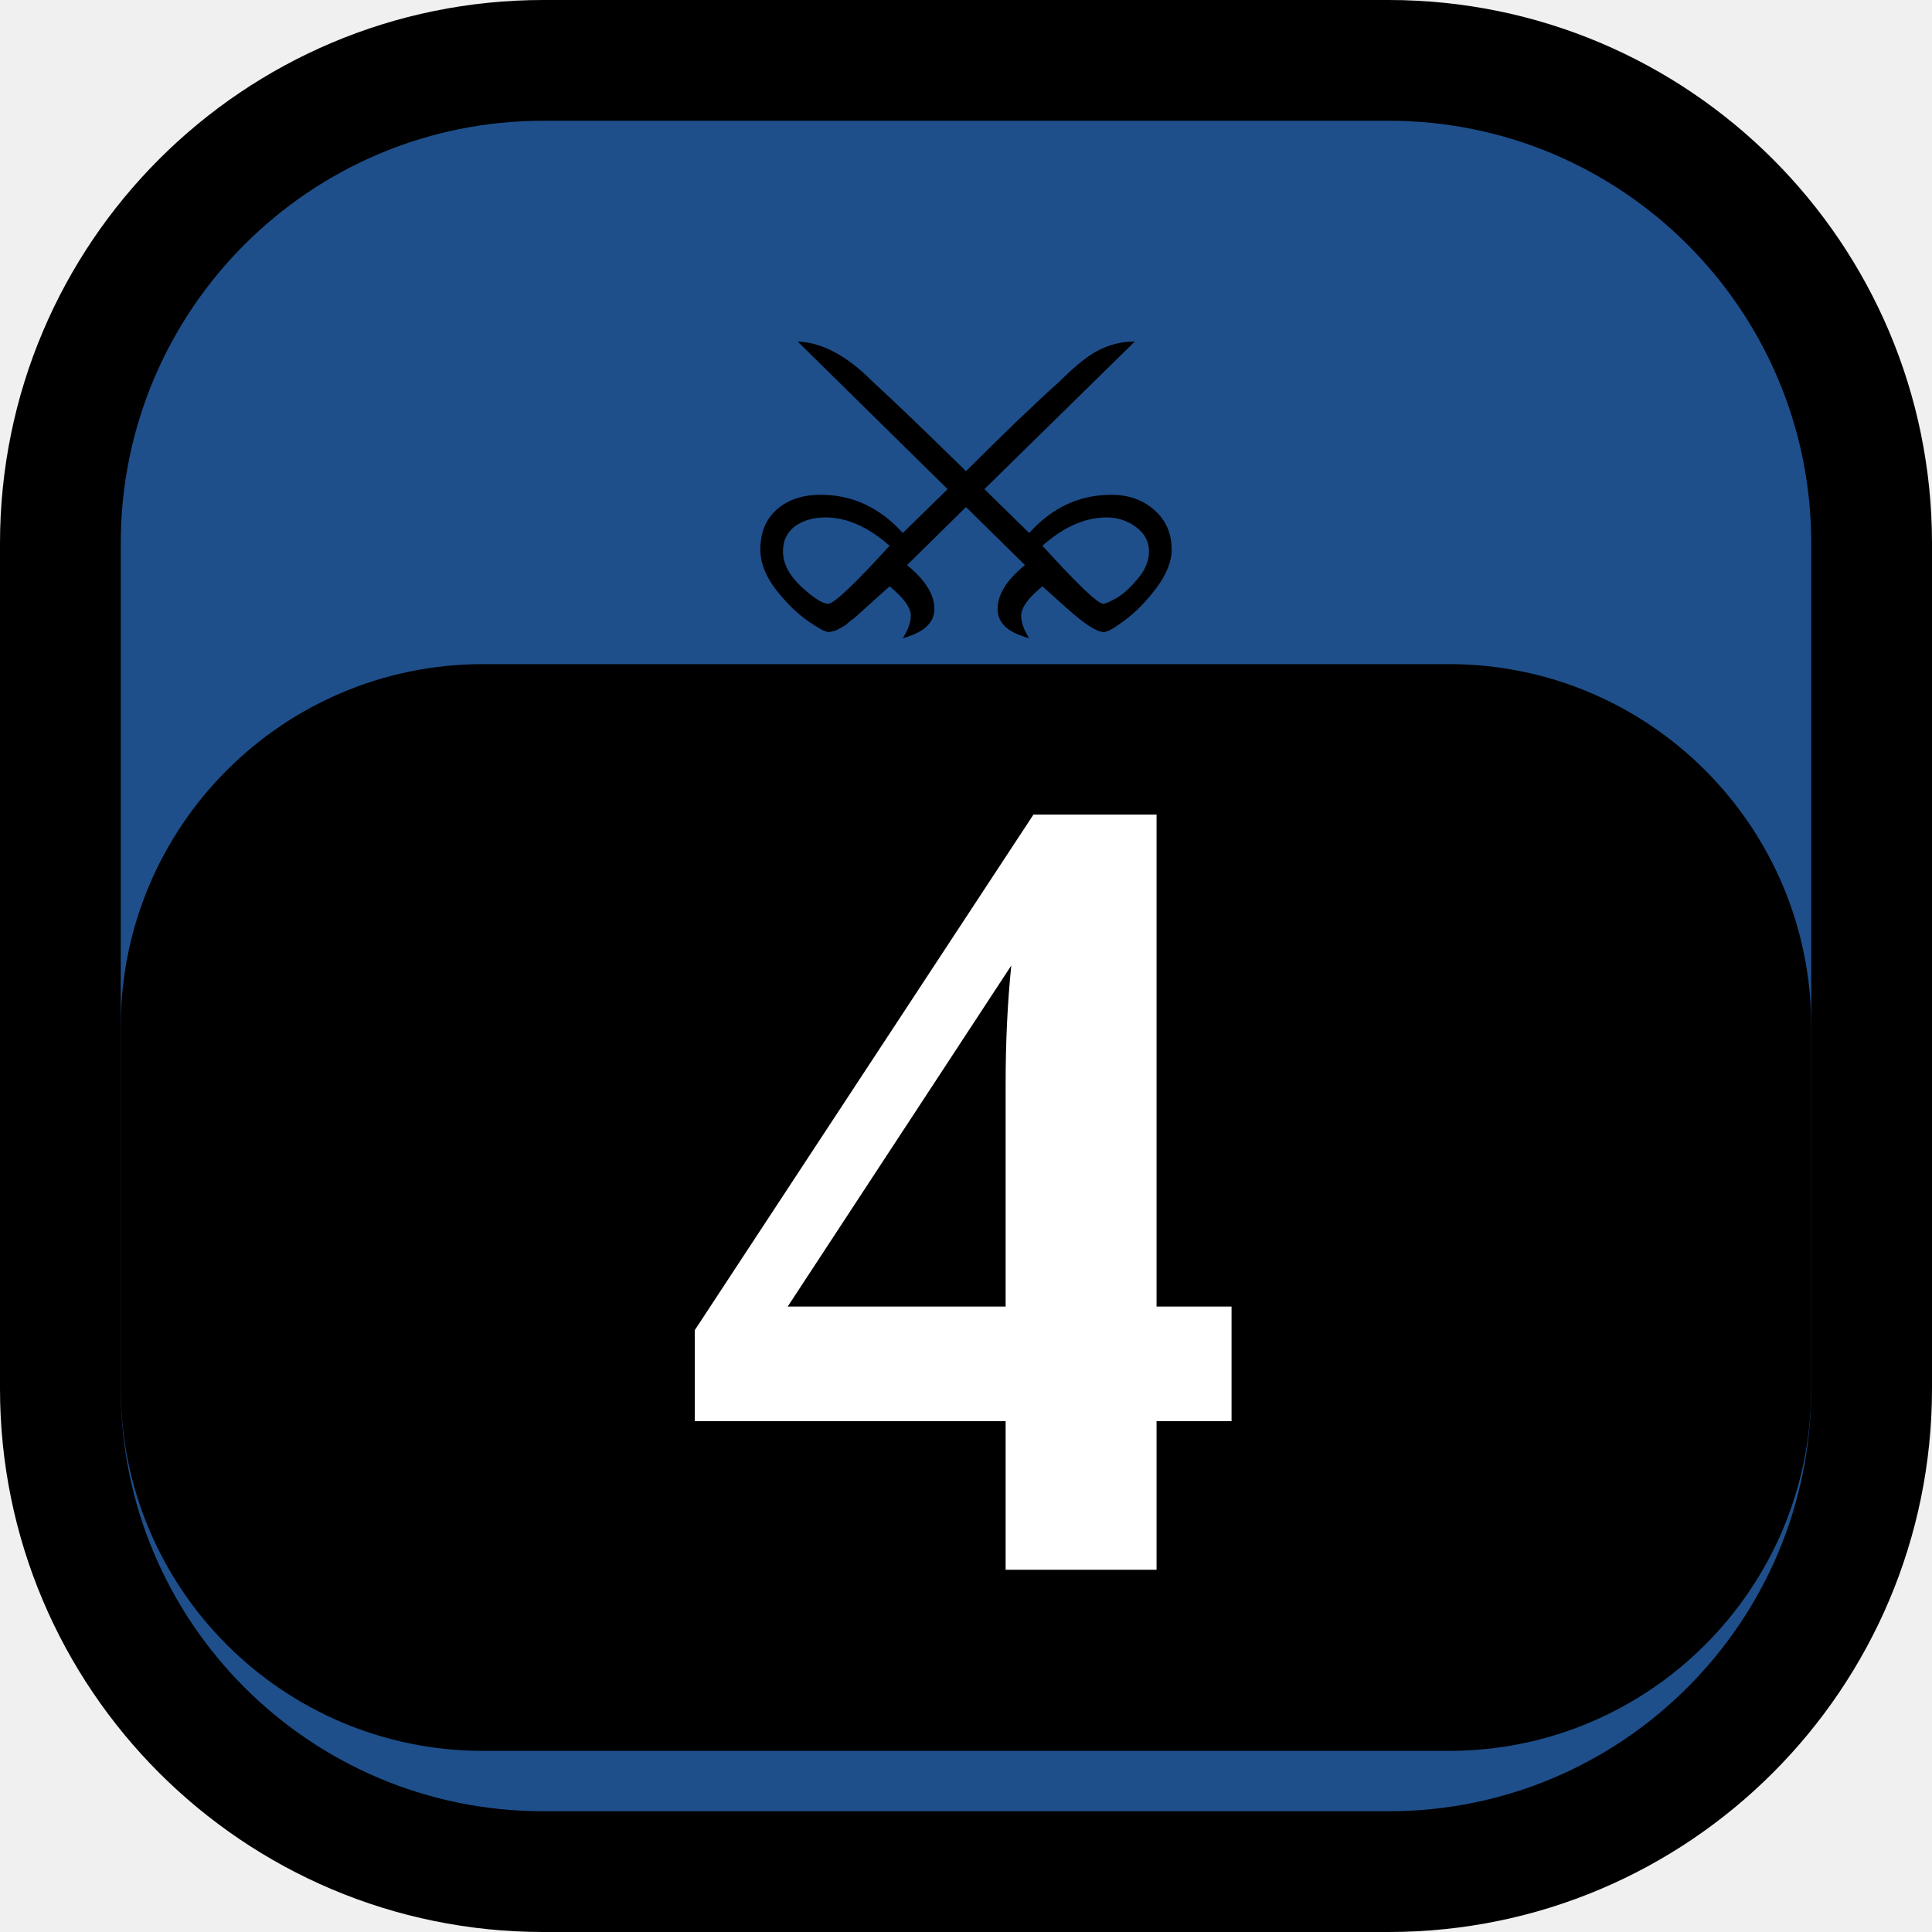
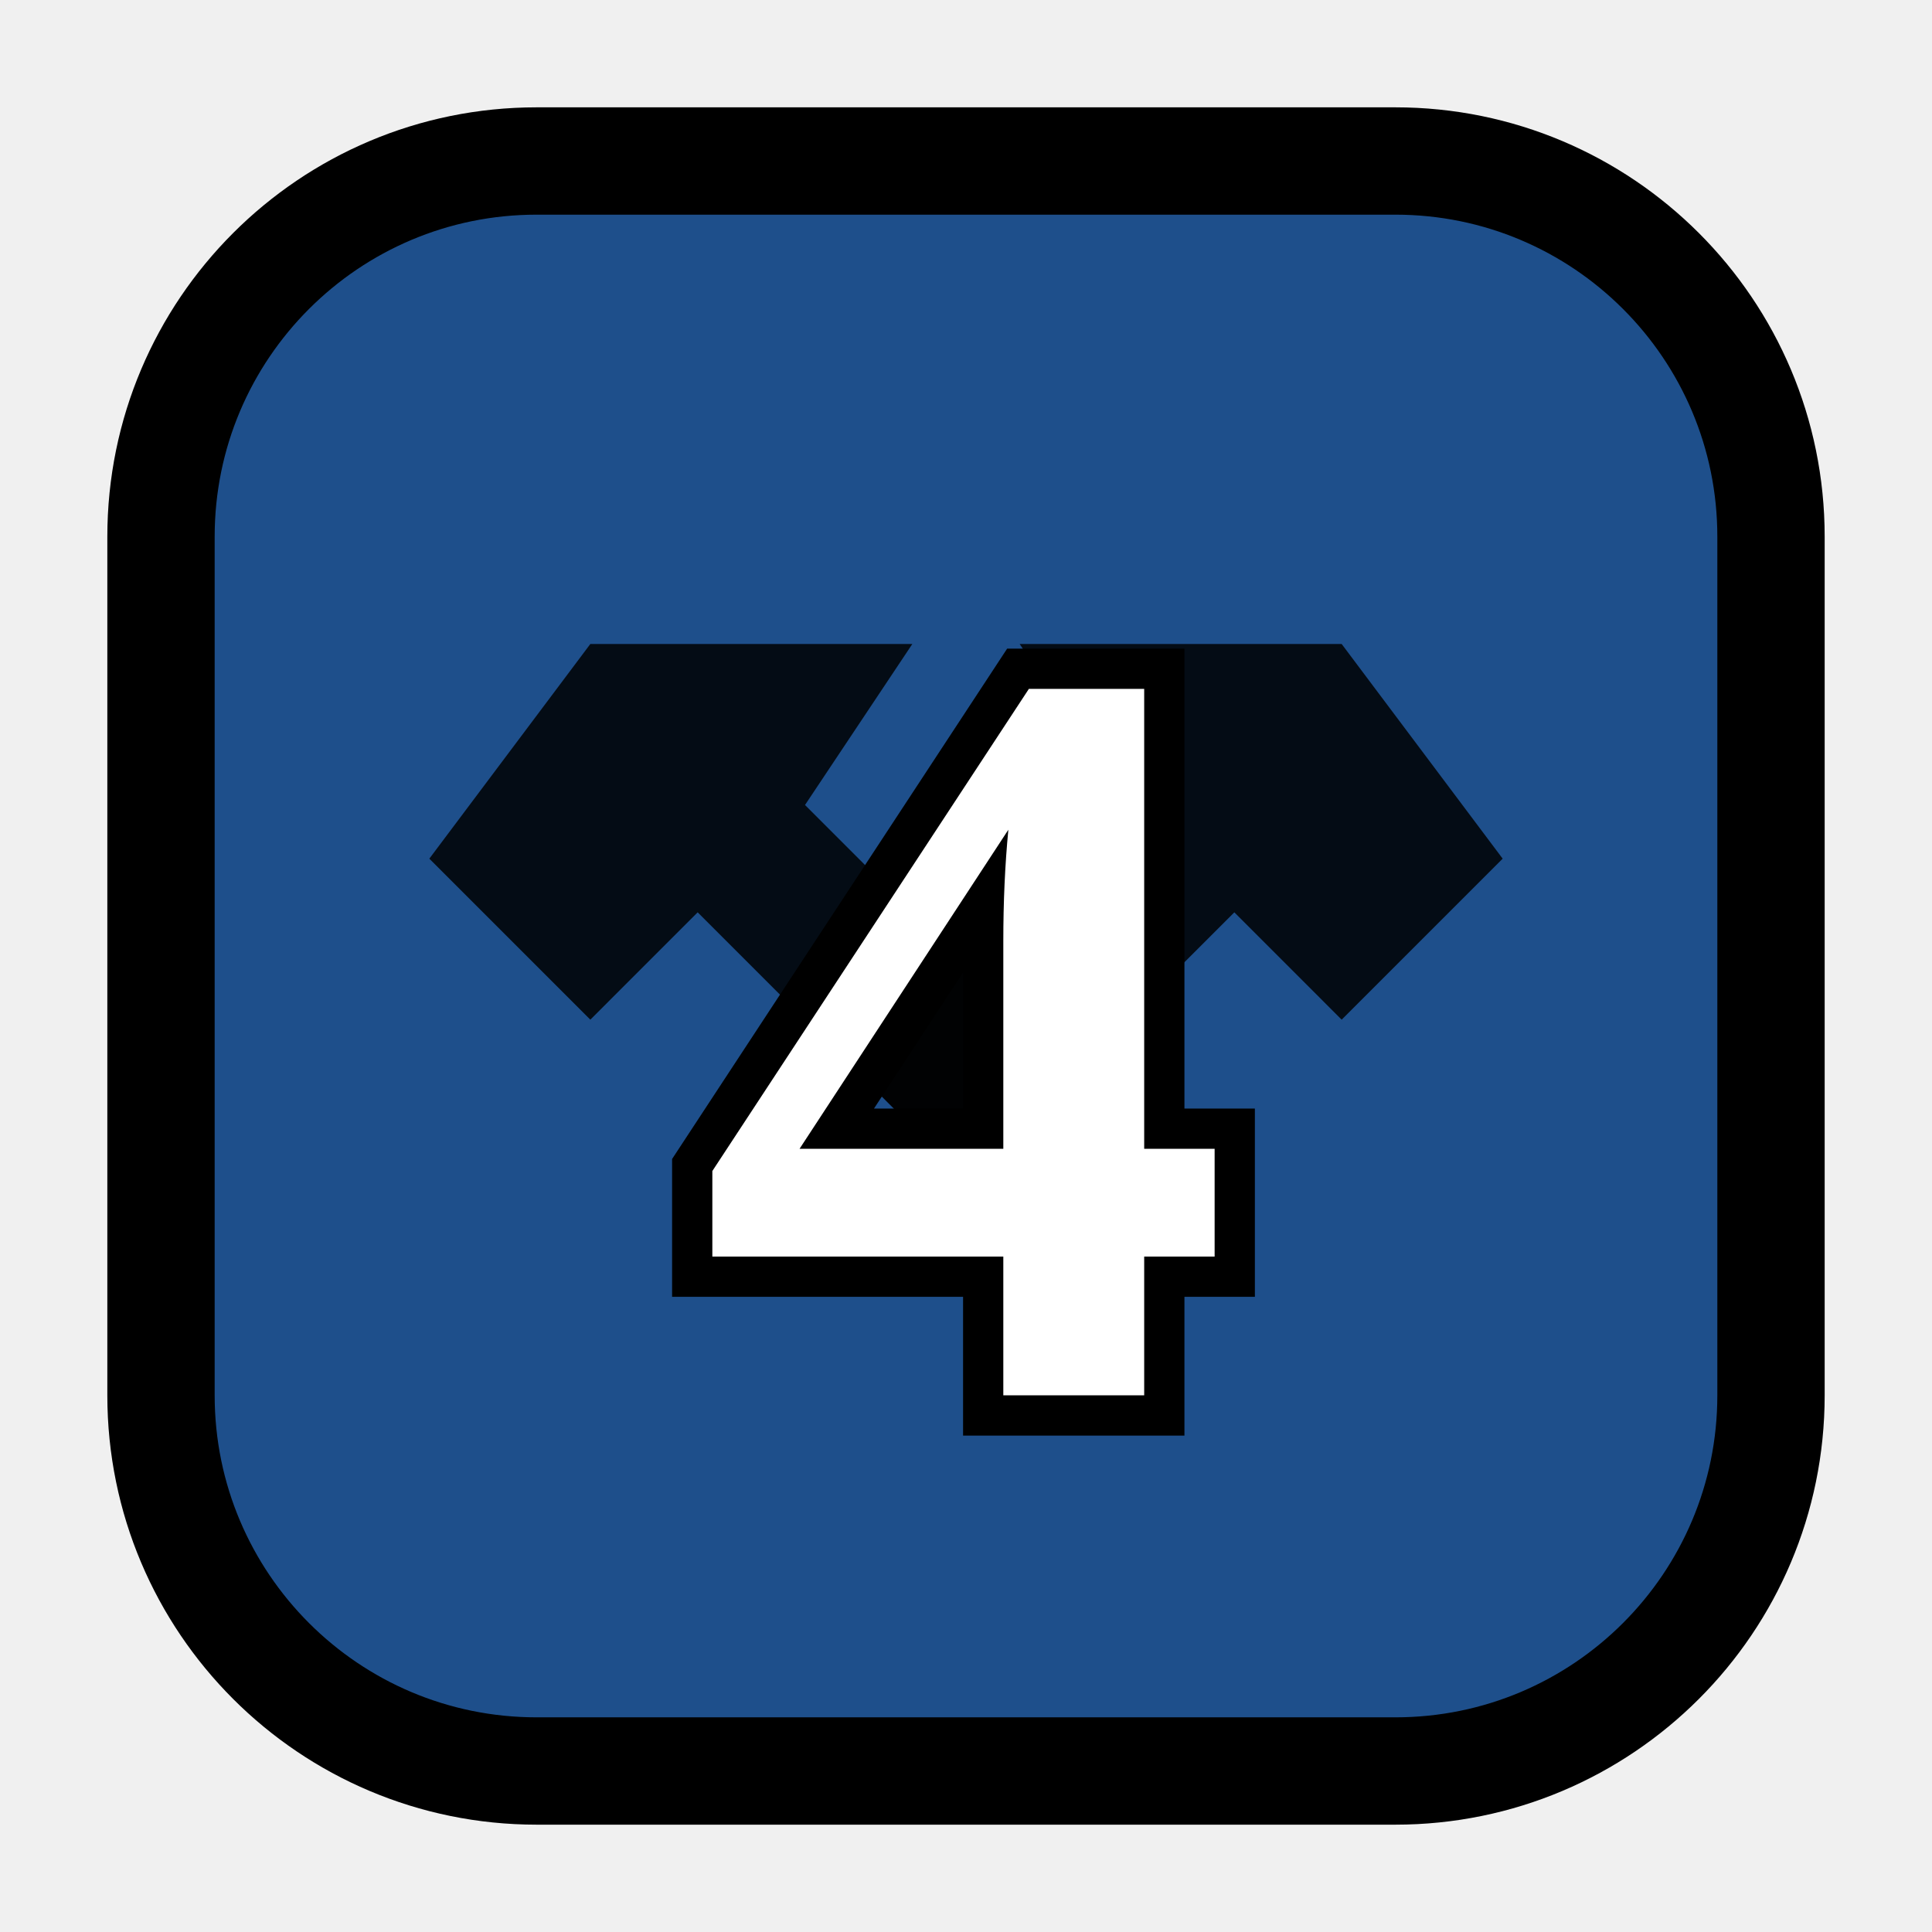
- <svg xmlns="http://www.w3.org/2000/svg" width="64" height="64" viewBox="0 0 64 64">
-   <rect x="2" y="2" width="60" height="60" rx="16" fill="#1e4f8b" stroke="#000" stroke-width="4" />
-   <text x="32" y="20" text-anchor="middle" font-size="14" font-weight="900" fill="#000">
-     ⚔
-   </text>
-   <rect x="4" y="22" width="56" height="36" rx="12" fill="#000" />
-   <text x="32" y="52" text-anchor="middle" font-size="38" font-weight="900" fill="#fff" stroke="#000" stroke-width="3" paint-order="stroke">
+ <svg xmlns="http://www.w3.org/2000/svg" width="64" height="64" viewBox="-4 -4 72 72">
+   <rect x="2" y="2" width="60" height="60" rx="14" fill="#1e4f8b" stroke="#000" stroke-width="4" />
+   <path d="M18 20            L30 20            L26 26            L36 36            L32 40            L22 30            L18 34            L12 28 Z" fill="rgba(0,0,0,0.85)" />
+   <path d="M46 20            L34 20            L38 26            L28 36            L32 40            L42 30            L46 34            L52 28 Z" fill="rgba(0,0,0,0.85)" />
+   <text x="32" y="48" text-anchor="middle" font-size="40" font-weight="900" fill="#fff" stroke="#000" stroke-width="3" paint-order="stroke">
    4
  </text>
</svg>
